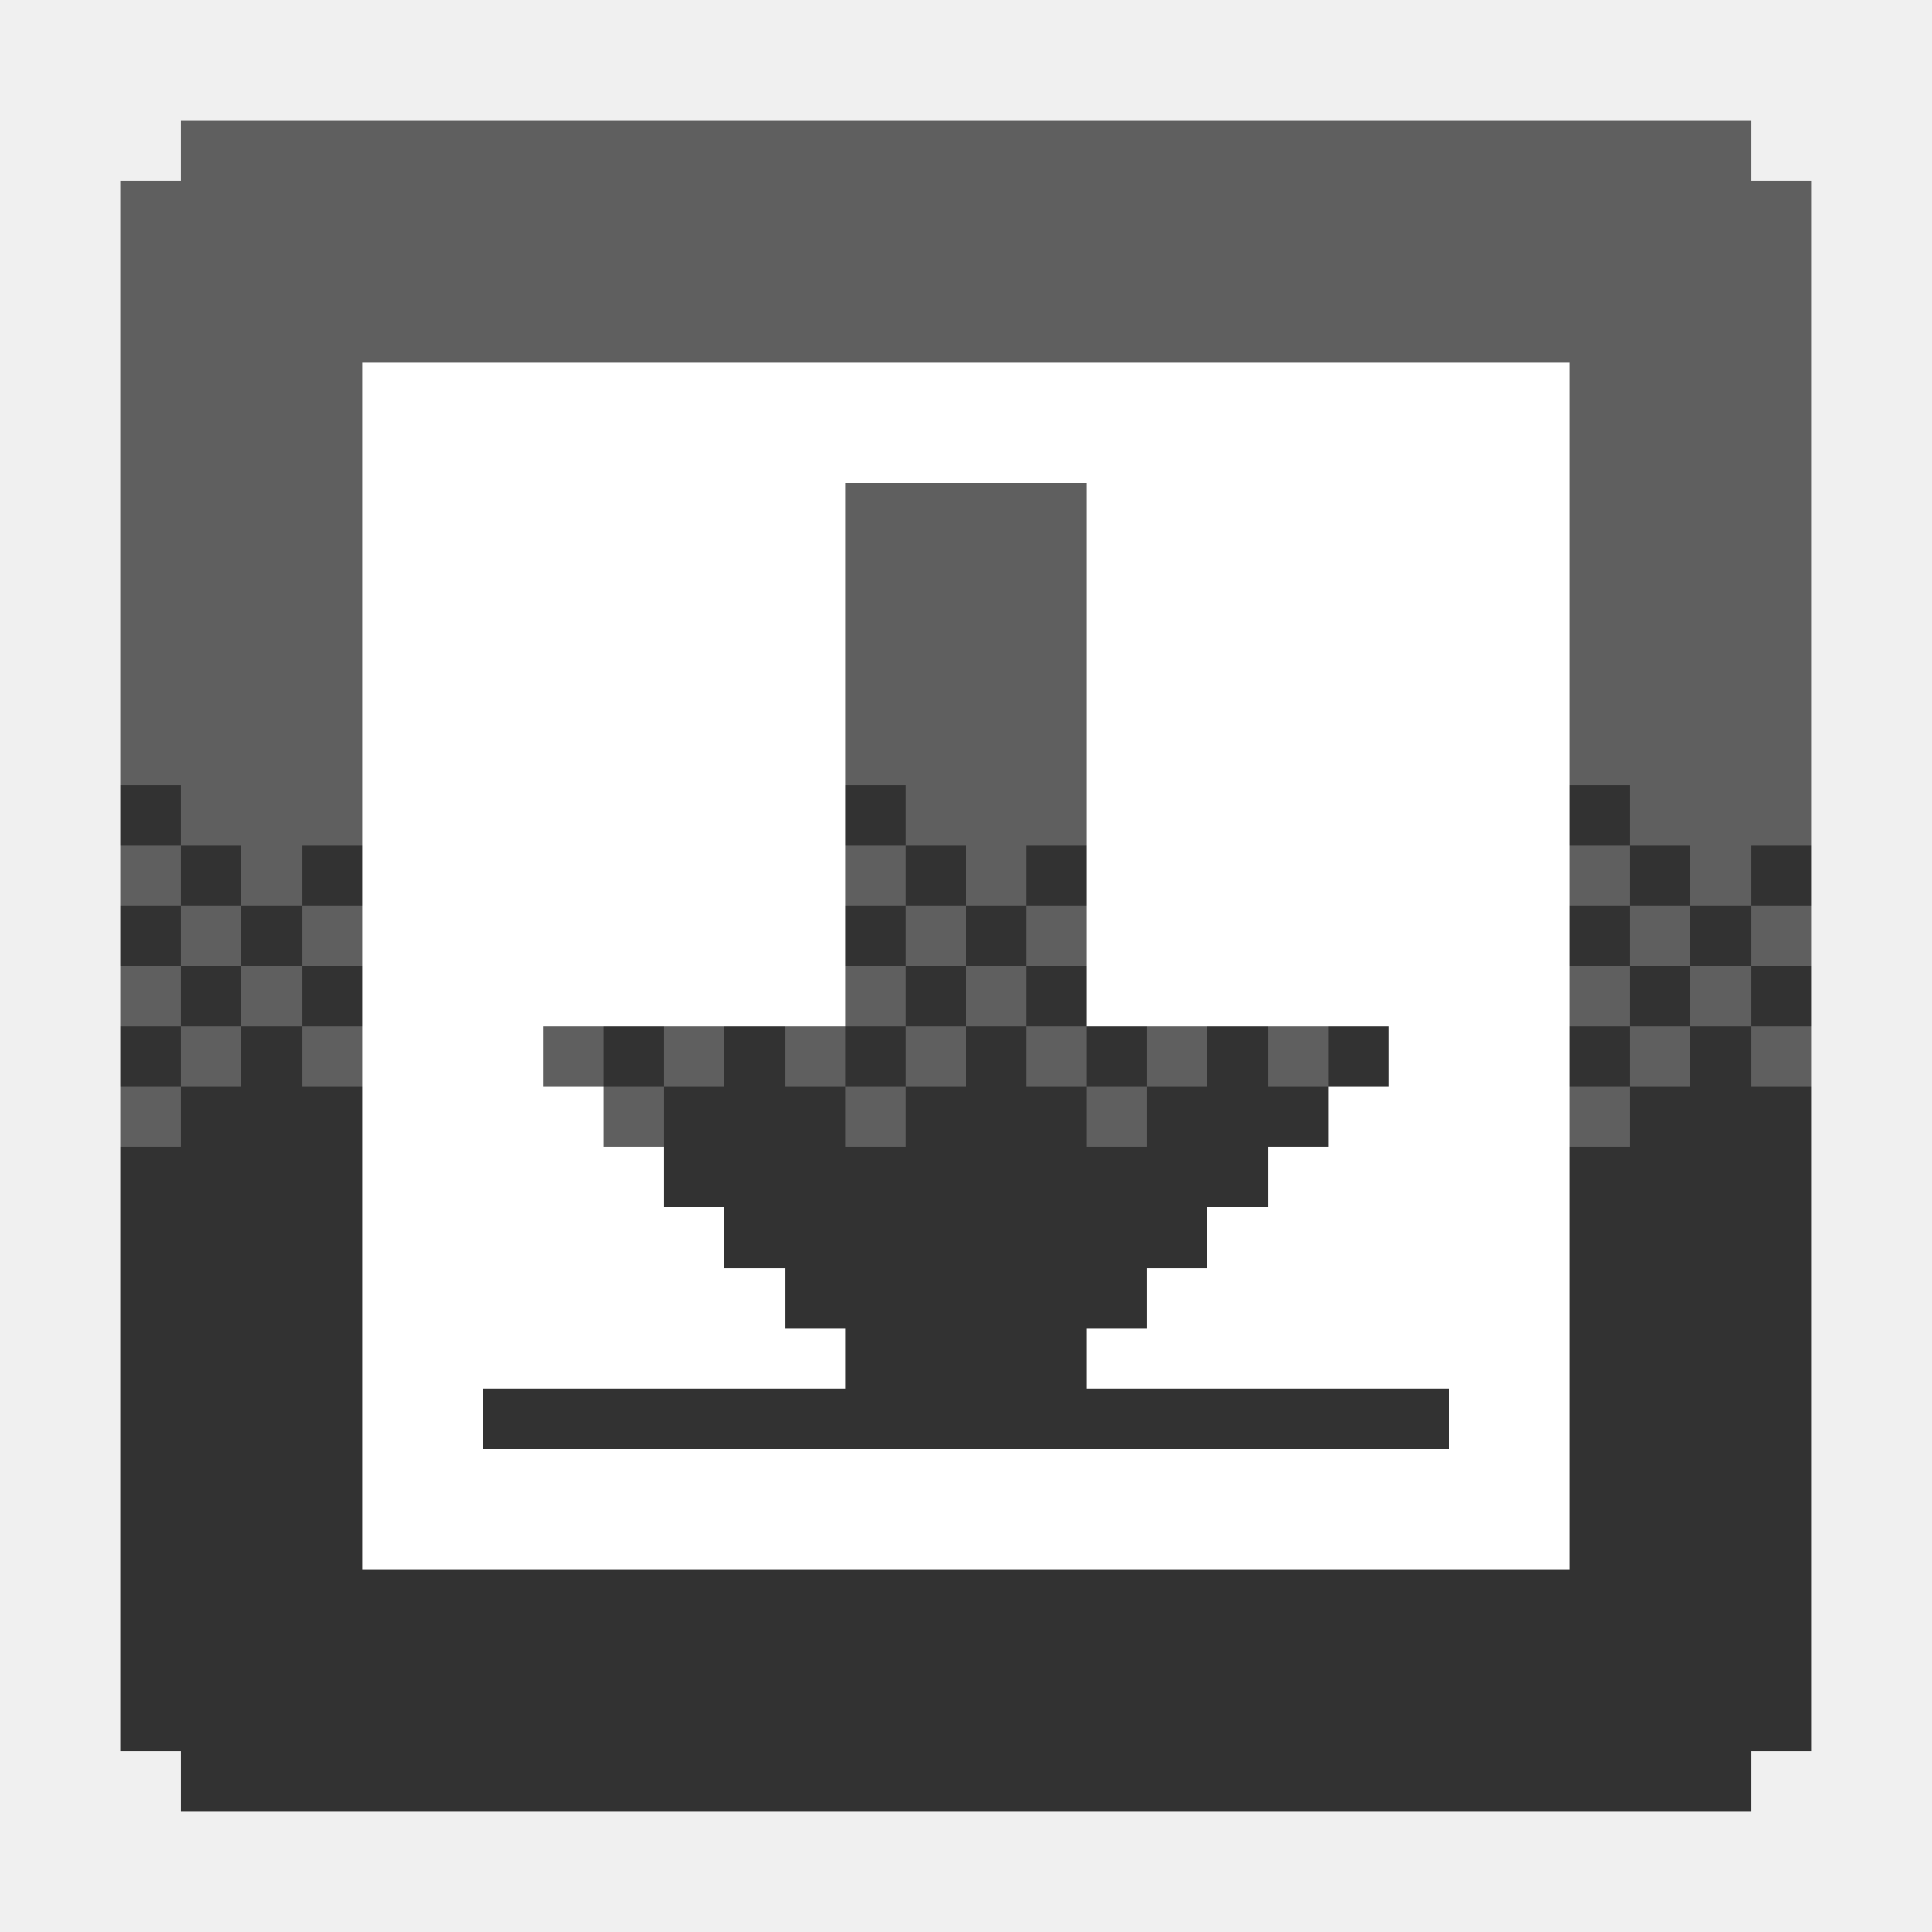
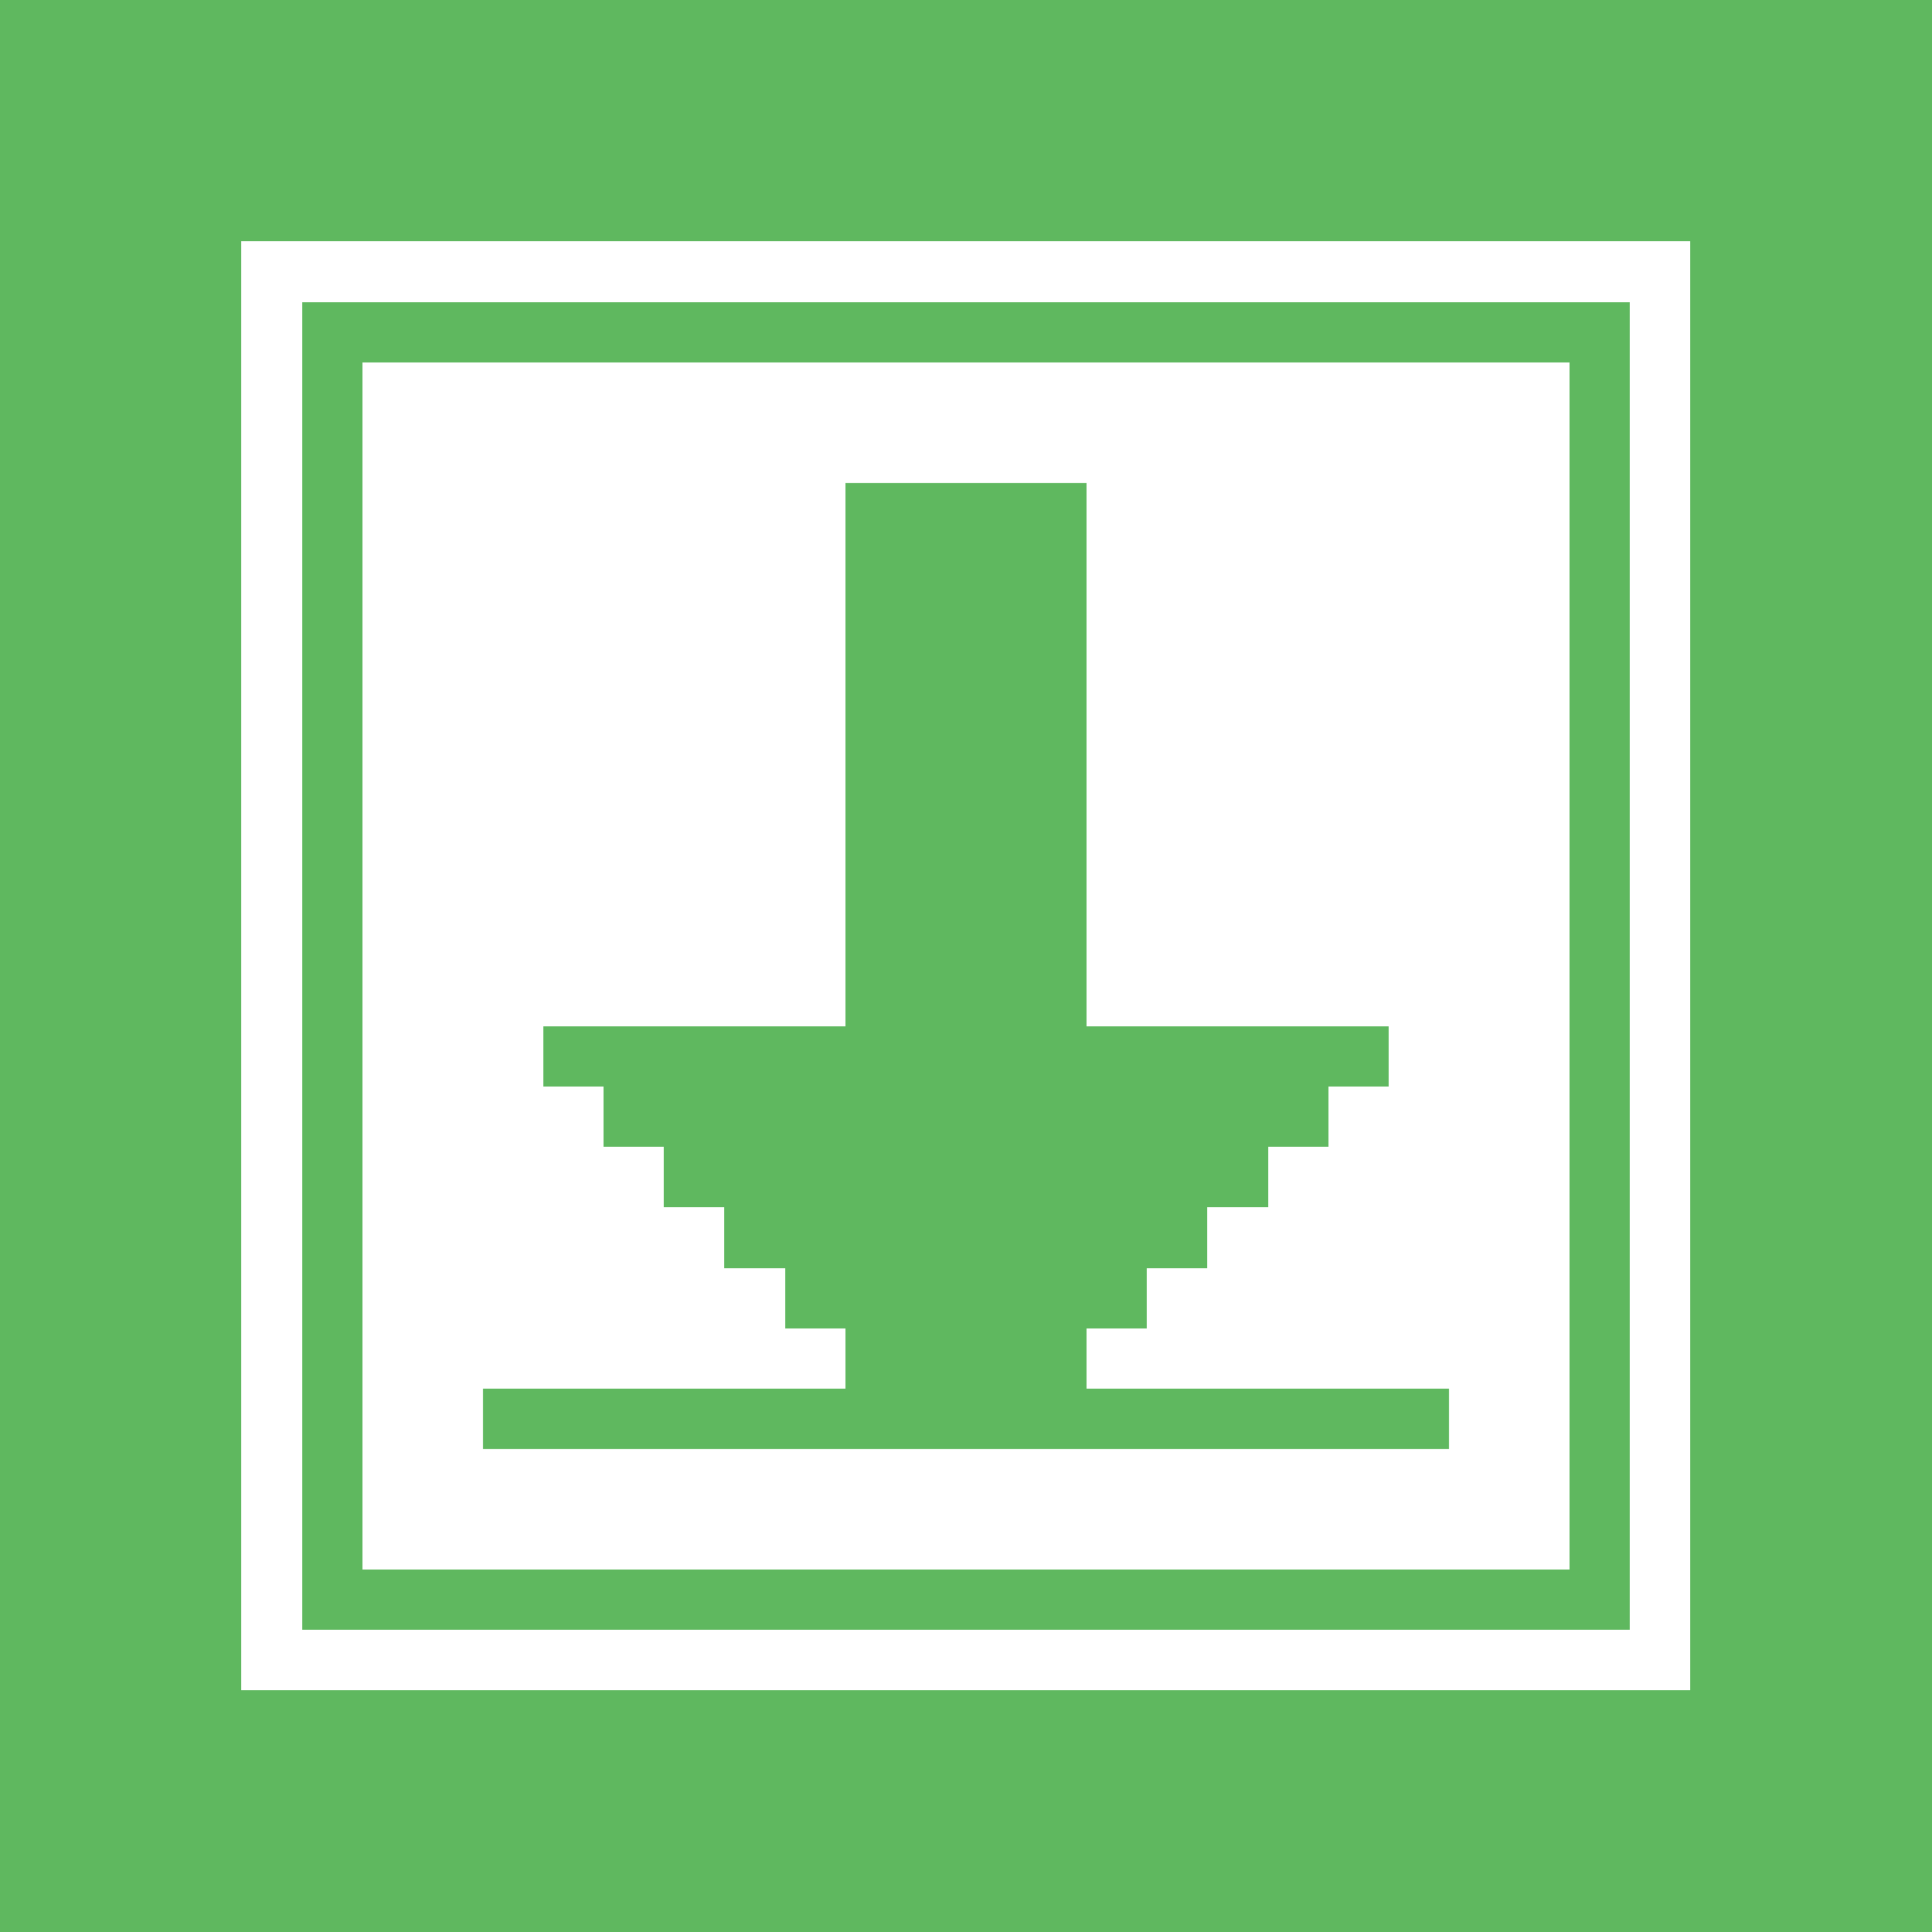
<svg xmlns="http://www.w3.org/2000/svg" shape-rendering="crispEdges" viewBox="0 -0.5 32 32" width="32" height="32">
-   <path stroke="#5f5f5f" d="M3,2h26M2,3h28M2,4h28M2,5h28M2,6h4M26,6h4M2,7h4M26,7h4M2,8h4M14,8h4M26,8h4M2,9h4M14,9h4M26,9h4M2,10h4M14,10h4M26,10h4M2,11h4M14,11h4M26,11h4M2,12h4M14,12h4M26,12h4M3,13h3M15,13h3M27,13h3M2,14h1M4,14h1M14,14h1M16,14h1M26,14h1M28,14h1M3,15h1M5,15h1M15,15h1M17,15h1M27,15h1M29,15h1M2,16h1M4,16h1M14,16h1M16,16h1M26,16h1M28,16h1M3,17h1M5,17h1M9,17h1M11,17h1M13,17h1M15,17h1M17,17h1M19,17h1M21,17h1M27,17h1M29,17h1M2,18h1M10,18h1M14,18h1M18,18h1M26,18h1" />
-   <path stroke="#ffffff" d="M6,6h20M6,7h20M6,8h8M18,8h8M6,9h8M18,9h8M6,10h8M18,10h8M6,11h8M18,11h8M6,12h8M18,12h8M6,13h8M18,13h8M6,14h8M18,14h8M6,15h8M18,15h8M6,16h8M18,16h8M6,17h3M23,17h3M6,18h4M22,18h4M6,19h5M21,19h5M6,20h6M20,20h6M6,21h7M19,21h7M6,22h8M18,22h8M6,23h2M24,23h2M6,24h20M6,25h20" />
-   <path stroke="#323232" d="M2,13h1M14,13h1M26,13h1M3,14h1M5,14h1M15,14h1M17,14h1M27,14h1M29,14h1M2,15h1M4,15h1M14,15h1M16,15h1M26,15h1M28,15h1M3,16h1M5,16h1M15,16h1M17,16h1M27,16h1M29,16h1M2,17h1M4,17h1M10,17h1M12,17h1M14,17h1M16,17h1M18,17h1M20,17h1M22,17h1M26,17h1M28,17h1M3,18h3M11,18h3M15,18h3M19,18h3M27,18h3M2,19h4M11,19h10M26,19h4M2,20h4M12,20h8M26,20h4M2,21h4M13,21h6M26,21h4M2,22h4M14,22h4M26,22h4M2,23h4M8,23h16M26,23h4M2,24h4M26,24h4M2,25h4M26,25h4M2,26h28M2,27h28M2,28h28M3,29h26" />
+   <path stroke="#5fb85f" d="M0,0h32M0,1h32M0,2h32M0,3h32M0,4h4M28,4h4M0,5h4M5,5h22M28,5h4M0,6h4M5,6h1M26,6h1M28,6h4M0,7h4M5,7h1M26,7h1M28,7h4M0,8h4M5,8h1M14,8h4M26,8h1M28,8h4M0,9h4M5,9h1M14,9h4M26,9h1M28,9h4M0,10h4M5,10h1M14,10h4M26,10h1M28,10h4M0,11h4M5,11h1M14,11h4M26,11h1M28,11h4M0,12h4M5,12h1M14,12h4M26,12h1M28,12h4M0,13h4M5,13h1M14,13h4M26,13h1M28,13h4M0,14h4M5,14h1M14,14h4M26,14h1M28,14h4M0,15h4M5,15h1M14,15h4M26,15h1M28,15h4M0,16h4M5,16h1M14,16h4M26,16h1M28,16h4M0,17h4M5,17h1M9,17h14M26,17h1M28,17h4M0,18h4M5,18h1M10,18h12M26,18h1M28,18h4M0,19h4M5,19h1M11,19h10M26,19h1M28,19h4M0,20h4M5,20h1M12,20h8M26,20h1M28,20h4M0,21h4M5,21h1M13,21h6M26,21h1M28,21h4M0,22h4M5,22h1M14,22h4M26,22h1M28,22h4M0,23h4M5,23h1M8,23h16M26,23h1M28,23h4M0,24h4M5,24h1M26,24h1M28,24h4M0,25h4M5,25h1M26,25h1M28,25h4M0,26h4M5,26h22M28,26h4M0,27h4M28,27h4M0,28h32M0,29h32M0,30h32M0,31h32" />
+   <path stroke="#ffffff" d="M4,4h24M4,5h1M27,5h1M4,6h1M6,6h20M27,6h1M4,7h1M6,7h20M27,7h1M4,8h1M6,8h8M18,8h8M27,8h1M4,9h1M6,9h8M18,9h8M27,9h1M4,10h1M6,10h8M18,10h8M27,10h1M4,11h1M6,11h8M18,11h8M27,11h1M4,12h1M6,12h8M18,12h8M27,12h1M4,13h1M6,13h8M18,13h8M27,13h1M4,14h1M6,14h8M18,14h8M27,14h1M4,15h1M6,15h8M18,15h8M27,15h1M4,16h1M6,16h8M18,16h8M27,16h1M4,17h1M6,17h3M23,17h3M27,17h1M4,18h1M6,18h4M22,18h4M27,18h1M4,19h1M6,19h5M21,19h5M27,19h1M4,20h1M6,20h6M20,20h6M27,20h1M4,21h1M6,21h7M19,21h7M27,21h1M4,22h1M6,22h8M18,22h8M27,22h1M4,23h1M6,23h2M24,23h2M27,23h1M4,24h1M6,24h20M27,24h1M4,25h1M6,25h20M27,25h1M4,26h1M27,26h1M4,27h24" />
</svg>
